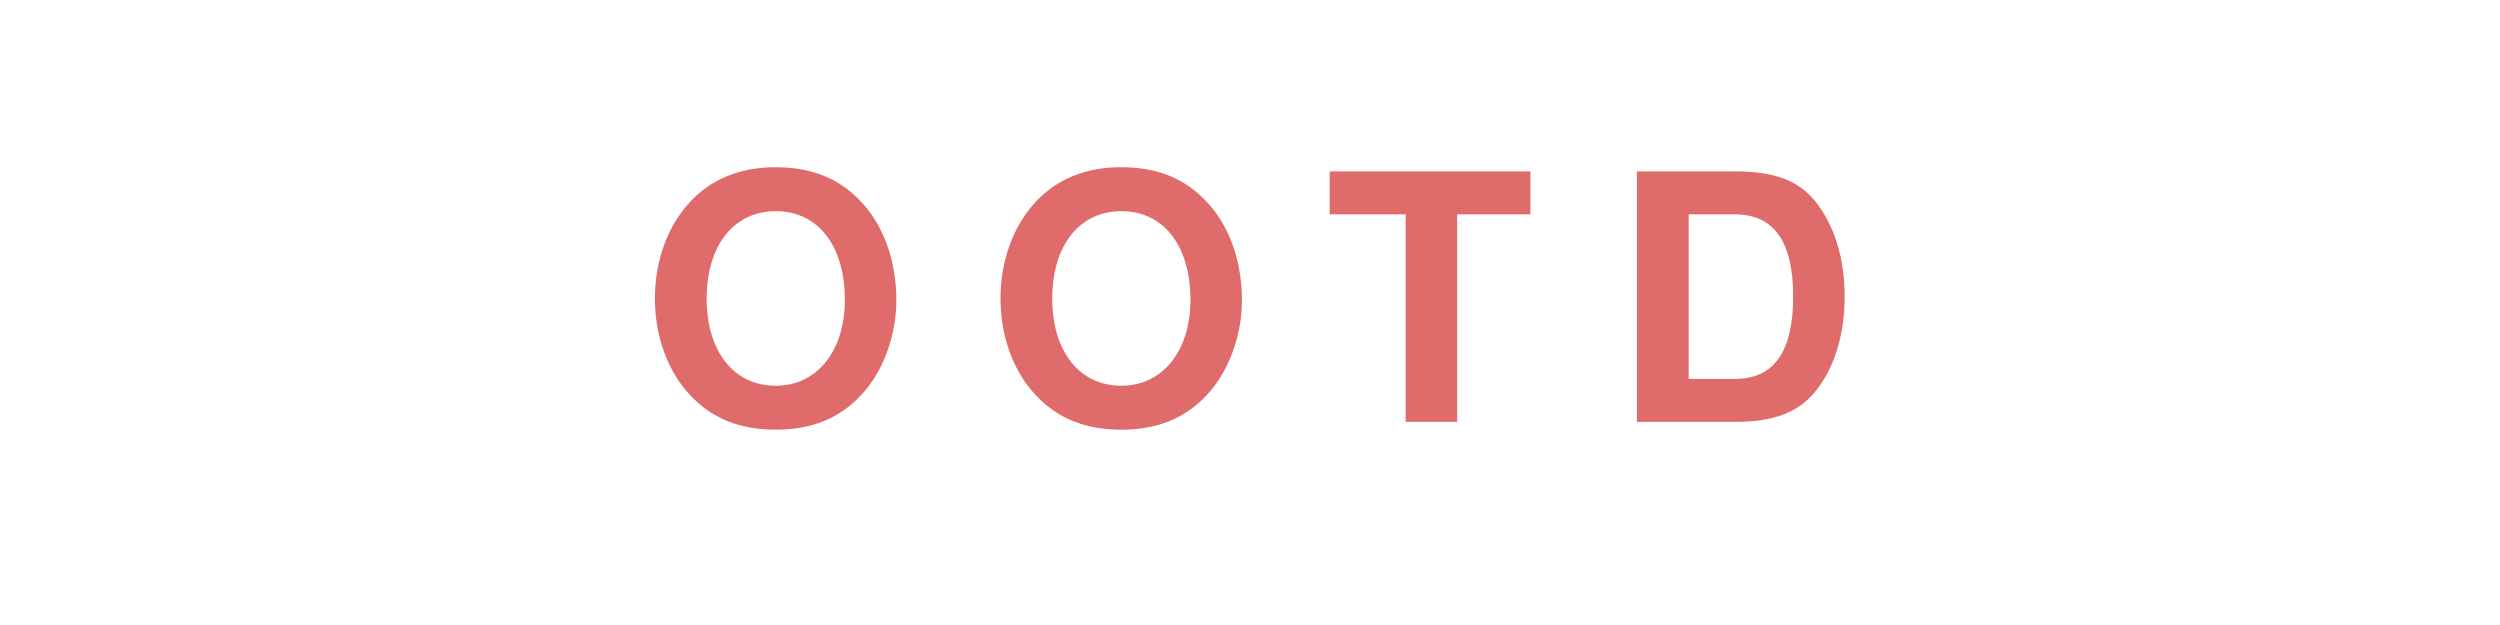
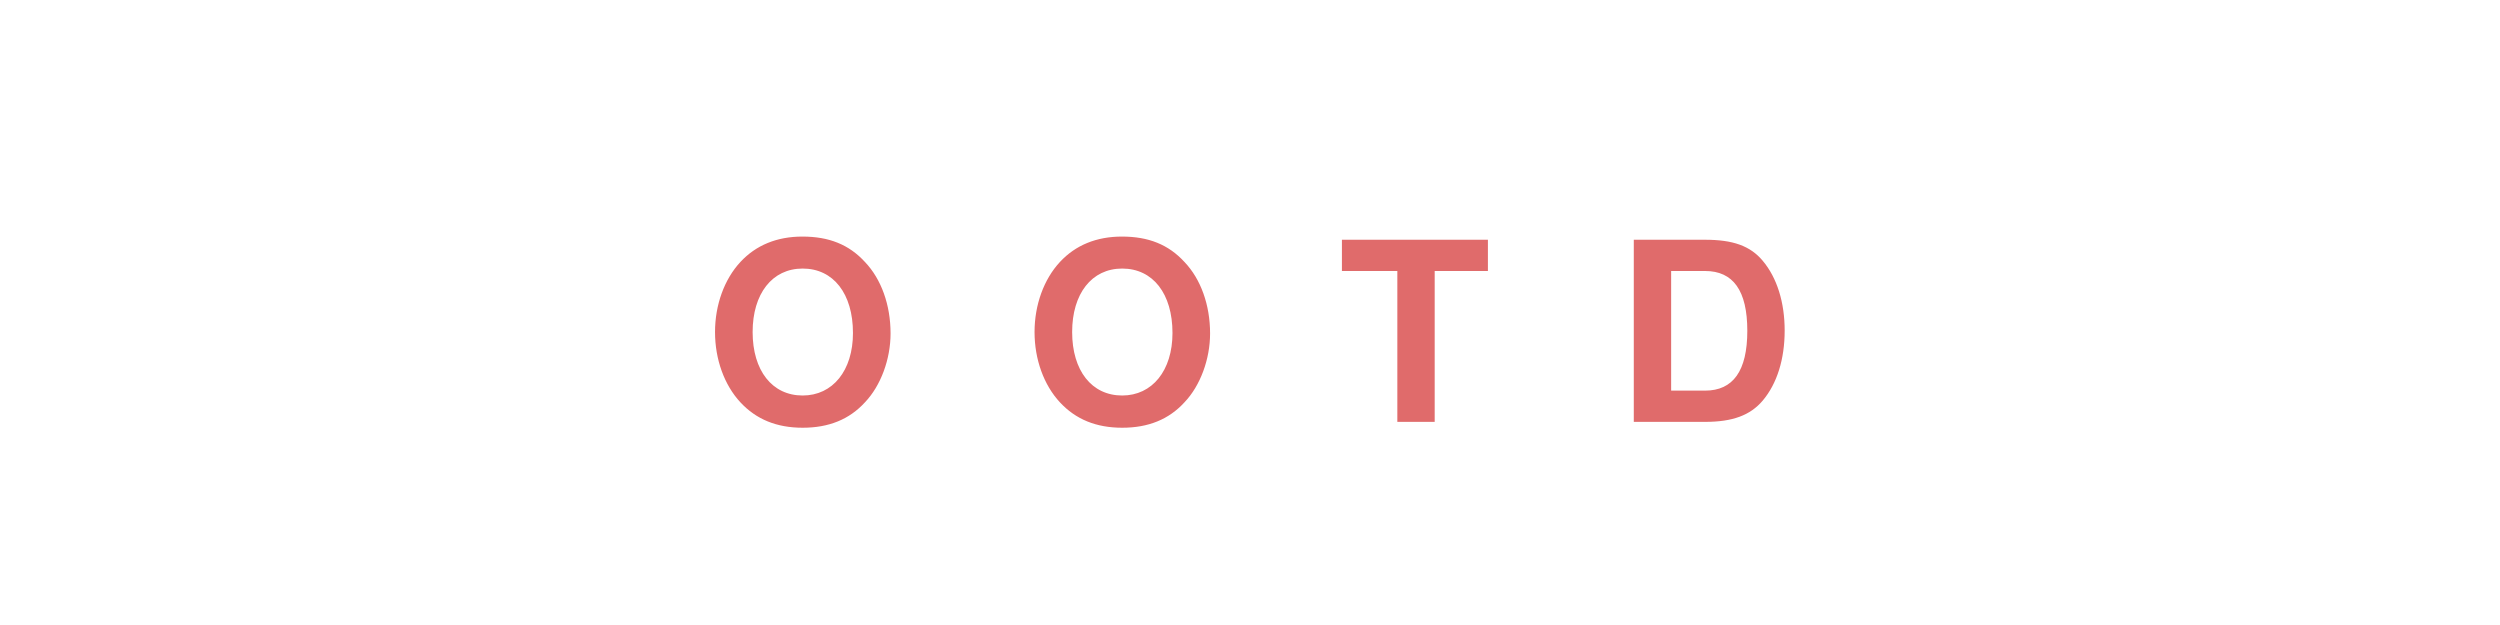
<svg xmlns="http://www.w3.org/2000/svg" viewBox="0 0 160 40">
-   <text x="80" y="27" font-family="'Helvetica Neue',Helvetica,Arial,sans-serif" font-size="22" font-weight="700" fill="#e06b6b" text-anchor="middle" letter-spacing="5">OOTD</text>
+   <text x="80" y="27" font-family="'Helvetica Neue',Helvetica,Arial,sans-serif" font-size="16" font-weight="700" fill="#e06b6b" text-anchor="middle" letter-spacing="8">OOTD</text>
</svg>
